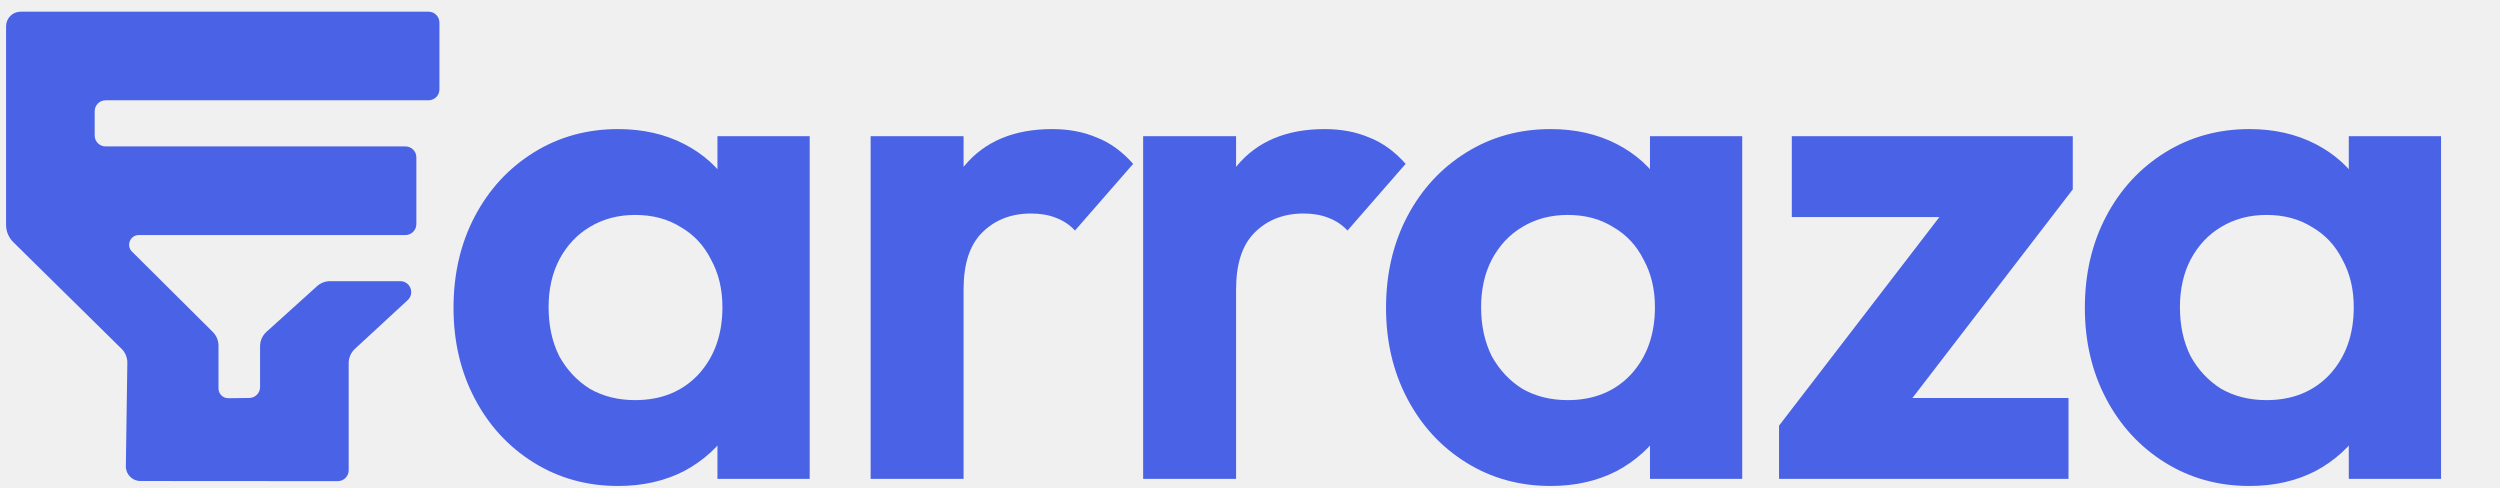
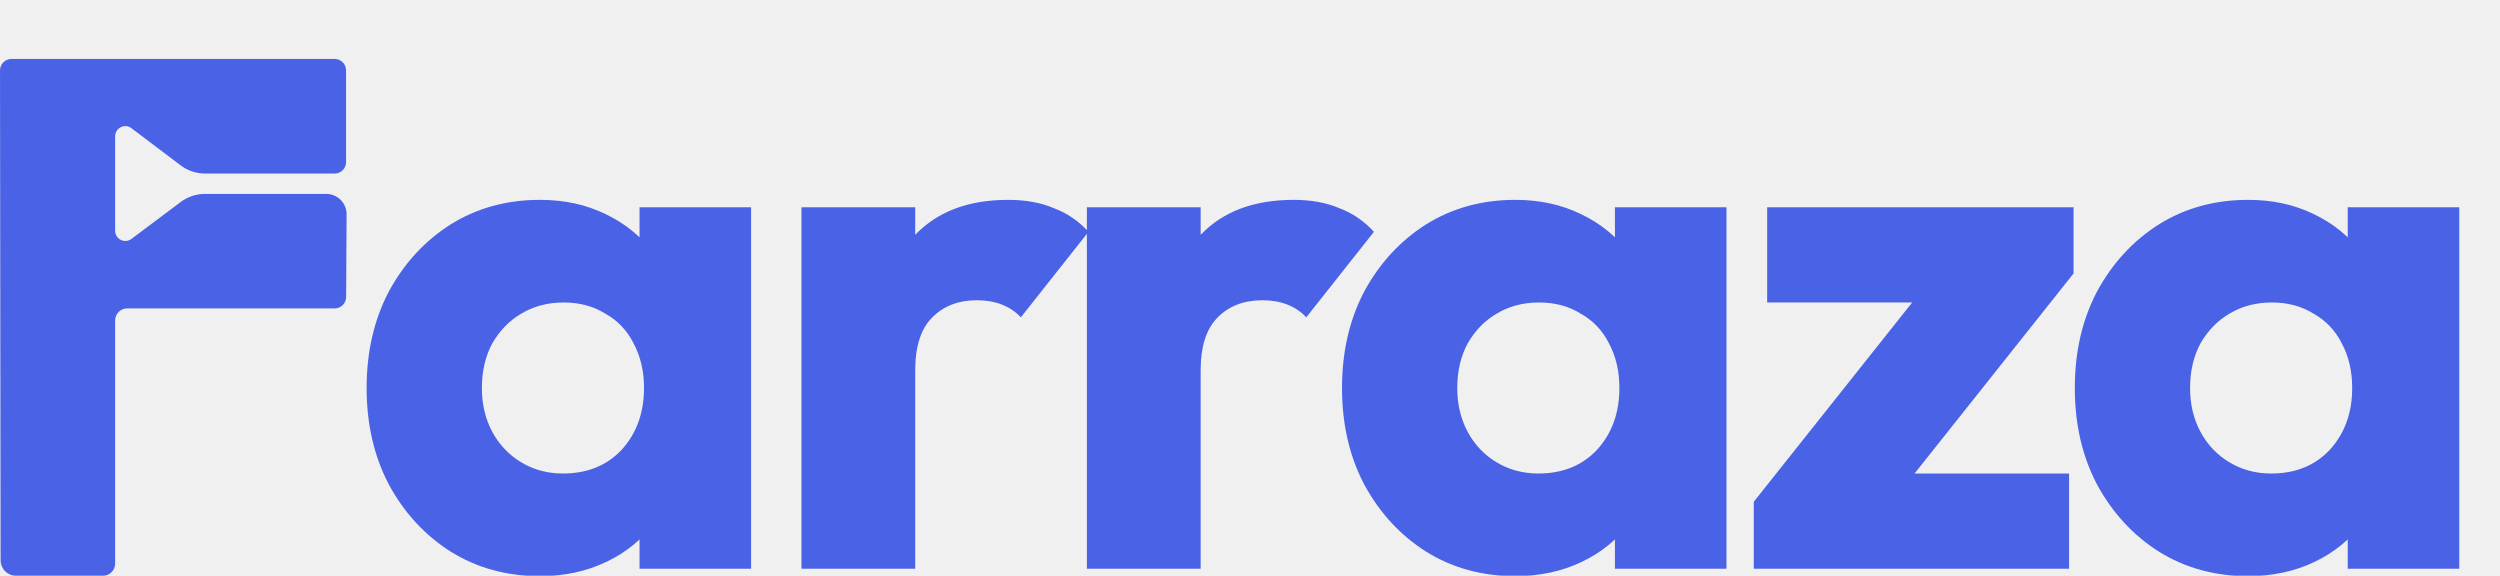
- <svg xmlns="http://www.w3.org/2000/svg" width="4119" height="803" viewBox="0 0 4119 803" fill="none">
-   <g clip-path="url(#clip0_69_106)">
-     <path d="M1018.42 800.69C966.989 800.69 920.618 787.831 879.314 762.113C838.009 736.395 805.667 701.325 782.287 656.903C758.907 612.481 747.217 562.604 747.217 507.271C747.217 451.159 758.907 400.892 782.287 356.47C805.667 312.048 838.009 276.978 879.314 251.26C920.618 225.542 966.989 212.683 1018.42 212.683C1058.95 212.683 1095.19 220.866 1127.14 237.232C1159.09 253.598 1184.42 276.588 1203.13 306.203C1222.61 335.038 1233.13 367.77 1234.69 404.399V607.805C1233.13 645.213 1222.61 678.335 1203.13 707.17C1184.42 736.005 1159.09 758.996 1127.14 776.141C1095.19 792.507 1058.95 800.69 1018.42 800.69ZM1046.48 659.241C1089.34 659.241 1124.02 645.213 1150.52 617.157C1177.02 588.322 1190.27 551.303 1190.27 506.102C1190.27 476.487 1184.03 450.38 1171.56 427.779C1159.87 404.399 1143.12 386.474 1121.3 374.005C1100.25 360.756 1075.32 354.132 1046.48 354.132C1018.42 354.132 993.486 360.756 971.665 374.005C950.623 386.474 933.867 404.399 921.398 427.779C909.708 450.38 903.863 476.487 903.863 506.102C903.863 536.496 909.708 563.383 921.398 586.763C933.867 609.364 950.623 627.288 971.665 640.537C993.486 653.006 1018.42 659.241 1046.48 659.241ZM1182.08 789V637.03L1206.63 499.088L1182.08 363.484V224.373H1334.05V789H1182.08ZM1434.46 789V224.373H1587.6V789H1434.46ZM1587.6 476.877L1527.98 437.131C1534.99 367.77 1555.26 313.217 1588.77 273.471C1622.28 232.946 1670.6 212.683 1733.72 212.683C1761 212.683 1785.55 217.359 1807.37 226.711C1829.19 235.284 1849.07 249.701 1866.99 269.964L1771.13 379.85C1762.56 370.498 1752.04 363.484 1739.57 358.808C1727.88 354.132 1714.24 351.794 1698.65 351.794C1665.92 351.794 1639.04 362.315 1617.99 383.357C1597.73 403.62 1587.6 434.793 1587.6 476.877ZM1883.43 789V224.373H2036.57V789H1883.43ZM2036.57 476.877L1976.95 437.131C1983.96 367.77 2004.23 313.217 2037.74 273.471C2071.25 232.946 2119.57 212.683 2182.69 212.683C2209.97 212.683 2234.52 217.359 2256.34 226.711C2278.16 235.284 2298.04 249.701 2315.96 269.964L2220.1 379.85C2211.53 370.498 2201.01 363.484 2188.54 358.808C2176.85 354.132 2163.21 351.794 2147.62 351.794C2114.89 351.794 2088 362.315 2066.96 383.357C2046.7 403.62 2036.57 434.793 2036.57 476.877ZM2554.84 800.69C2503.4 800.69 2457.03 787.831 2415.73 762.113C2374.42 736.395 2342.08 701.325 2318.7 656.903C2295.32 612.481 2283.63 562.604 2283.63 507.271C2283.63 451.159 2295.32 400.892 2318.7 356.47C2342.08 312.048 2374.42 276.978 2415.73 251.26C2457.03 225.542 2503.4 212.683 2554.84 212.683C2595.36 212.683 2631.6 220.866 2663.55 237.232C2695.51 253.598 2720.84 276.588 2739.54 306.203C2759.02 335.038 2769.54 367.77 2771.1 404.399V607.805C2769.54 645.213 2759.02 678.335 2739.54 707.17C2720.84 736.005 2695.51 758.996 2663.55 776.141C2631.6 792.507 2595.36 800.69 2554.84 800.69ZM2582.89 659.241C2625.76 659.241 2660.44 645.213 2686.93 617.157C2713.43 588.322 2726.68 551.303 2726.68 506.102C2726.68 476.487 2720.45 450.38 2707.98 427.779C2696.29 404.399 2679.53 386.474 2657.71 374.005C2636.67 360.756 2611.73 354.132 2582.89 354.132C2554.84 354.132 2529.9 360.756 2508.08 374.005C2487.04 386.474 2470.28 404.399 2457.81 427.779C2446.12 450.38 2440.28 476.487 2440.28 506.102C2440.28 536.496 2446.12 563.383 2457.81 586.763C2470.28 609.364 2487.04 627.288 2508.08 640.537C2529.9 653.006 2554.84 659.241 2582.89 659.241ZM2718.5 789V637.03L2743.05 499.088L2718.5 363.484V224.373H2870.47V789H2718.5ZM2931.13 701.325L3230.39 312.048H3415.09L3115.83 701.325H2931.13ZM2931.13 789V701.325L3052.7 655.734H3408.08V789H2931.13ZM2952.17 357.639V224.373H3415.09V312.048L3292.35 357.639H2952.17ZM3706.21 800.69C3654.78 800.69 3608.41 787.831 3567.1 762.113C3525.8 736.395 3493.45 701.325 3470.07 656.903C3446.69 612.481 3435 562.604 3435 507.271C3435 451.159 3446.69 400.892 3470.07 356.47C3493.45 312.048 3525.8 276.978 3567.1 251.26C3608.41 225.542 3654.78 212.683 3706.21 212.683C3746.74 212.683 3782.98 220.866 3814.93 237.232C3846.88 253.598 3872.21 276.588 3890.91 306.203C3910.4 335.038 3920.92 367.77 3922.48 404.399V607.805C3920.92 645.213 3910.4 678.335 3890.91 707.17C3872.21 736.005 3846.88 758.996 3814.93 776.141C3782.98 792.507 3746.74 800.69 3706.21 800.69ZM3734.27 659.241C3777.13 659.241 3811.81 645.213 3838.31 617.157C3864.81 588.322 3878.05 551.303 3878.05 506.102C3878.05 476.487 3871.82 450.38 3859.35 427.779C3847.66 404.399 3830.9 386.474 3809.08 374.005C3788.04 360.756 3763.1 354.132 3734.27 354.132C3706.21 354.132 3681.27 360.756 3659.45 374.005C3638.41 386.474 3621.65 404.399 3609.18 427.779C3597.49 450.38 3591.65 476.487 3591.65 506.102C3591.65 536.496 3597.49 563.383 3609.18 586.763C3621.65 609.364 3638.41 627.288 3659.45 640.537C3681.27 653.006 3706.21 659.241 3734.27 659.241ZM3869.87 789V637.03L3894.42 499.088L3869.87 363.484V224.373H4021.84V789H3869.87Z" fill="#4A62E6" />
-     <path d="M724 147.25C724 157.191 715.941 165.25 706 165.25H174C164.059 165.25 156 173.309 156 183.25V223.25C156 233.191 164.059 241.25 174 241.25H668C677.941 241.25 686 249.309 686 259.25V369.25C686 379.191 677.941 387.25 668 387.25H228.789C214.512 387.25 207.384 404.531 217.509 414.597L275 471.75L350.561 546.866C356.603 552.873 360 561.041 360 569.56V640.074C360 648.979 367.271 656.17 376.175 656.073L410.697 655.695C420.561 655.587 428.5 647.56 428.5 637.696V570.471C428.5 561.417 432.335 552.787 439.055 546.72L522.364 471.499C528.245 466.189 535.886 463.25 543.809 463.25H659.484C675.867 463.25 683.732 483.357 671.697 494.473L584.788 574.748C578.229 580.805 574.5 589.327 574.5 598.255V661.75V774.738C574.5 784.684 566.434 792.745 556.488 792.738L231.332 792.517C217.948 792.507 207.158 781.553 207.35 768.171L209.803 597.917C209.929 589.187 206.482 580.785 200.262 574.658L110 485.75L21.93 399.001C14.298 391.483 10 381.218 10 370.504V43.25C10 29.995 20.745 19.25 34 19.25H706C715.941 19.25 724 27.309 724 37.25V147.25Z" fill="#4A62E6" />
+ <svg xmlns="http://www.w3.org/2000/svg" width="3930" height="905" viewBox="0 0 3930 905" fill="none">
+   <g clip-path="url(#clip0_84_246)">
+     <path d="M544.03 254.824V110.651C544.03 100.71 535.971 92.651 526.03 92.651L18.022 92.651C8.072 92.651 0.01 100.723 0.022 110.673L0.97 881.009C0.987 894.251 11.725 904.977 24.967 904.979L161.997 904.997C172.492 904.999 181 896.492 181 885.997V503.783C181 493.289 189.508 484.782 200.002 484.783L526.127 484.822C536.03 484.823 544.074 476.824 544.129 466.922L544.851 337.002C544.95 319.259 530.594 304.824 512.852 304.824H322.325C308.483 304.824 295.013 309.312 283.937 317.615L206.597 375.592C196.049 383.5 181 375.973 181 362.79V214.295C181 201.083 196.105 193.565 206.646 201.529L283.878 259.886C294.989 268.281 308.535 272.824 322.461 272.824H526.03C535.971 272.824 544.03 264.765 544.03 254.824Z" fill="#4A62E6" />
+     <path d="M848.708 905.69C796.492 905.69 749.732 892.831 708.428 867.113C667.902 841.395 635.56 806.325 611.401 761.903C588.021 717.481 576.331 666.824 576.331 609.933C576.331 553.042 588.021 502.385 611.401 457.963C635.56 413.541 667.902 378.471 708.428 352.753C749.732 327.035 796.492 314.176 848.708 314.176C886.895 314.176 921.186 321.58 951.58 336.387C982.753 351.194 1008.08 371.847 1027.56 398.344C1047.05 424.062 1057.96 453.677 1060.3 487.188V732.678C1057.96 766.189 1047.05 796.194 1027.56 822.691C1008.86 848.409 983.922 868.672 952.749 883.479C921.575 898.286 886.895 905.69 848.708 905.69ZM884.947 744.368C923.134 744.368 953.918 731.899 977.298 706.96C1000.68 681.242 1012.37 648.9 1012.37 609.933C1012.37 583.436 1006.91 560.056 996.002 539.793C985.87 519.53 971.063 503.944 951.58 493.033C932.876 481.343 911.054 475.498 886.116 475.498C861.177 475.498 838.966 481.343 819.483 493.033C800.779 503.944 785.582 519.53 773.892 539.793C762.981 560.056 757.526 583.436 757.526 609.933C757.526 635.651 762.981 658.641 773.892 678.904C784.802 699.167 799.999 715.143 819.483 726.833C838.966 738.523 860.787 744.368 884.947 744.368ZM1005.35 894V740.861L1032.24 602.919L1005.35 464.977V325.866H1180.7V894H1005.35ZM1259.88 894V325.866H1438.73V894H1259.88ZM1438.73 581.877L1363.92 523.427C1378.72 457.184 1403.66 405.748 1438.73 369.119C1473.8 332.49 1522.51 314.176 1584.86 314.176C1612.13 314.176 1635.9 318.462 1656.17 327.035C1677.21 334.828 1695.52 347.298 1711.11 364.443L1604.73 498.878C1596.94 490.305 1587.2 483.681 1575.51 479.005C1563.82 474.329 1550.57 471.991 1535.76 471.991C1506.15 471.991 1482.38 481.343 1464.45 500.047C1447.31 517.972 1438.73 545.248 1438.73 581.877ZM1708.57 894V325.866H1887.43V894H1708.57ZM1887.43 581.877L1812.61 523.427C1827.42 457.184 1852.36 405.748 1887.43 369.119C1922.5 332.49 1971.21 314.176 2033.55 314.176C2060.83 314.176 2084.6 318.462 2104.86 327.035C2125.9 334.828 2144.22 347.298 2159.8 364.443L2053.43 498.878C2045.63 490.305 2035.89 483.681 2024.2 479.005C2012.51 474.329 1999.26 471.991 1984.46 471.991C1954.84 471.991 1931.07 481.343 1913.15 500.047C1896 517.972 1887.43 545.248 1887.43 581.877ZM2382.02 905.69C2329.8 905.69 2283.04 892.831 2241.74 867.113C2201.21 841.395 2168.87 806.325 2144.71 761.903C2121.33 717.481 2109.64 666.824 2109.64 609.933C2109.64 553.042 2121.33 502.385 2144.71 457.963C2168.87 413.541 2201.21 378.471 2241.74 352.753C2283.04 327.035 2329.8 314.176 2382.02 314.176C2420.2 314.176 2454.49 321.58 2484.89 336.387C2516.06 351.194 2541.39 371.847 2560.87 398.344C2580.36 424.062 2591.27 453.677 2593.6 487.188V732.678C2591.27 766.189 2580.36 796.194 2560.87 822.691C2542.17 848.409 2517.23 868.672 2486.06 883.479C2454.88 898.286 2420.2 905.69 2382.02 905.69ZM2418.25 744.368C2456.44 744.368 2487.23 731.899 2510.61 706.96C2533.99 681.242 2545.68 648.9 2545.68 609.933C2545.68 583.436 2540.22 560.056 2529.31 539.793C2519.18 519.53 2504.37 503.944 2484.89 493.033C2466.18 481.343 2444.36 475.498 2419.42 475.498C2394.48 475.498 2372.27 481.343 2352.79 493.033C2334.09 503.944 2318.89 519.53 2307.2 539.793C2296.29 560.056 2290.83 583.436 2290.83 609.933C2290.83 635.651 2296.29 658.641 2307.2 678.904C2318.11 699.167 2333.31 715.143 2352.79 726.833C2372.27 738.523 2394.1 744.368 2418.25 744.368ZM2538.66 894V740.861L2565.55 602.919L2538.66 464.977V325.866H2714.01V894H2538.66ZM2756.94 788.79L3042.18 429.907H3259.61L2974.38 788.79H2756.94ZM2756.94 894V788.79L2884.37 744.368H3252.6V894H2756.94ZM2777.99 475.498V325.866H3259.61V429.907L3133.36 475.498H2777.99ZM3533.98 905.69C3481.77 905.69 3435.01 892.831 3393.7 867.113C3353.18 841.395 3320.84 806.325 3296.68 761.903C3273.3 717.481 3261.61 666.824 3261.61 609.933C3261.61 553.042 3273.3 502.385 3296.68 457.963C3320.84 413.541 3353.18 378.471 3393.7 352.753C3435.01 327.035 3481.77 314.176 3533.98 314.176C3572.17 314.176 3606.46 321.58 3636.85 336.387C3668.03 351.194 3693.36 371.847 3712.84 398.344C3732.32 424.062 3743.23 453.677 3745.57 487.188V732.678C3743.23 766.189 3732.32 796.194 3712.84 822.691C3694.14 848.409 3669.2 868.672 3638.02 883.479C3606.85 898.286 3572.17 905.69 3533.98 905.69ZM3570.22 744.368C3608.41 744.368 3639.19 731.899 3662.57 706.96C3685.95 681.242 3697.64 648.9 3697.64 609.933C3697.64 583.436 3692.19 560.056 3681.28 539.793C3671.15 519.53 3656.34 503.944 3636.85 493.033C3618.15 481.343 3596.33 475.498 3571.39 475.498C3546.45 475.498 3524.24 481.343 3504.76 493.033C3486.05 503.944 3470.86 519.53 3459.17 539.793C3448.26 560.056 3442.8 583.436 3442.8 609.933C3442.8 635.651 3448.26 658.641 3459.17 678.904C3470.08 699.167 3485.27 715.143 3504.76 726.833C3524.24 738.523 3546.06 744.368 3570.22 744.368ZM3690.63 894V740.861L3717.52 602.919L3690.63 464.977V325.866H3865.98V894H3690.63Z" fill="#4A62E6" />
  </g>
  <defs>
-     <clipPath id="clip0_69_106">
-       <rect width="4119" height="803" fill="white" />
+     <clipPath id="clip0_84_246">
+       <rect width="3929.03" height="905" fill="white" />
    </clipPath>
  </defs>
</svg>
